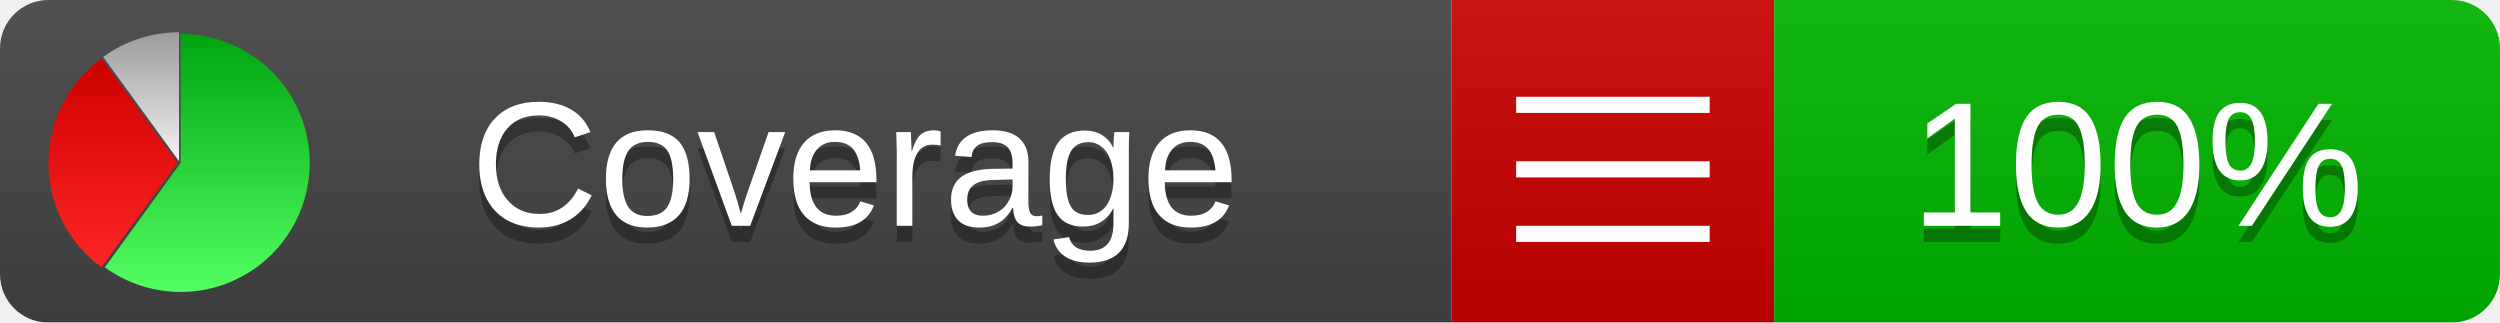
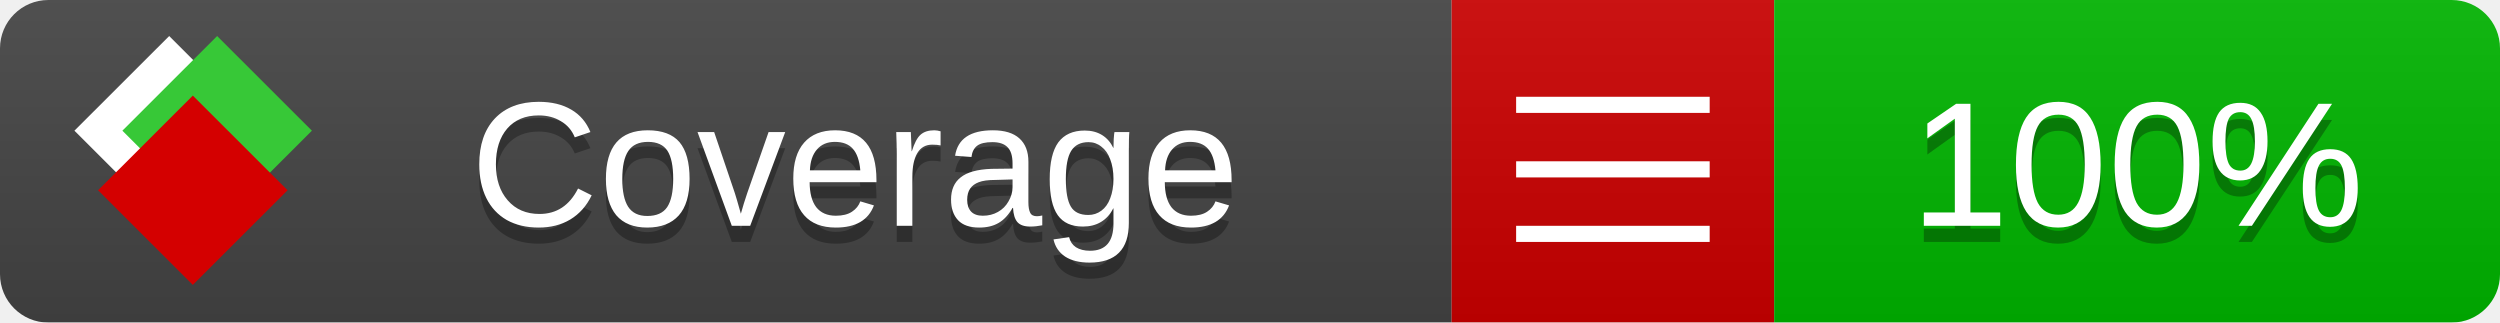
<svg xmlns="http://www.w3.org/2000/svg" xmlns:xlink="http://www.w3.org/1999/xlink" width="155" height="20">
  <style type="text/css">
          
            @keyframes fade1 {
                0% { visibility: visible; opacity: 1; }
               27% { visibility: visible; opacity: 1; }
               33% { visibility: hidden; opacity: 0; }
               60% { visibility: hidden; opacity: 0; }
               66% { visibility: hidden; opacity: 0; }
               93% { visibility: hidden; opacity: 0; }
              100% { visibility: visible; opacity: 1; }
            }
            @keyframes fade2 {
                0% { visibility: hidden; opacity: 0; }
               27% { visibility: hidden; opacity: 0; }
               33% { visibility: visible; opacity: 1; }
               60% { visibility: visible; opacity: 1; }
               66% { visibility: hidden; opacity: 0; }
               93% { visibility: hidden; opacity: 0; }
              100% { visibility: hidden; opacity: 0; }
            }
            @keyframes fade3 {
                0% { visibility: hidden; opacity: 0; }
               27% { visibility: hidden; opacity: 0; }
               33% { visibility: hidden; opacity: 0; }
               60% { visibility: hidden; opacity: 0; }
               66% { visibility: visible; opacity: 1; }
               93% { visibility: visible; opacity: 1; }
              100% { visibility: hidden; opacity: 0; }
            }
            .linecoverage {
                animation-duration: 15s;
                animation-name: fade1;
                animation-iteration-count: infinite;
            }
            .branchcoverage {
                animation-duration: 15s;
                animation-name: fade2;
                animation-iteration-count: infinite;
            }
            .methodcoverage {
                animation-duration: 15s;
                animation-name: fade3;
                animation-iteration-count: infinite;
            }
          
    </style>
  <defs>
    <linearGradient id="gradient" x2="0" y2="100%">
      <stop offset="0" stop-color="#bbb" stop-opacity=".1" />
      <stop offset="1" stop-opacity=".1" />
    </linearGradient>
-     <linearGradient id="green" x2="0" y2="100%">
-       <stop offset="0" stop-color="#00A410" />
-       <stop offset="1" stop-color="#53FF63" />
+     <linearGradient id="c">
+       <stop offset="0" stop-color="#d40000" />
+       <stop offset="1" stop-color="#ff2a2a" />
    </linearGradient>
-     <linearGradient id="red" x2="0" y2="100%">
-       <stop offset="0" stop-color="#C00" />
-       <stop offset="1" stop-color="#FF2525" />
+     <linearGradient id="a">
+       <stop offset="0" stop-color="#e0e0de" />
+       <stop offset="1" stop-color="#fff" />
    </linearGradient>
-     <linearGradient id="gray" x2="0" y2="100%">
-       <stop offset="0" stop-color="#9B9B9B" />
-       <stop offset="1" stop-color="#F3F3F3" />
+     <linearGradient id="b">
+       <stop offset="0" stop-color="#37c837" />
+       <stop offset="1" stop-color="#217821" />
    </linearGradient>
+     <linearGradient xlink:href="#a" id="e" x1="106.44" x2="69.96" y1="-11.96" y2="-46.84" gradientTransform="matrix(-.8426 -.00045 -.00045 -.8426 -94.27 -75.82)" gradientUnits="userSpaceOnUse" />
+     <linearGradient xlink:href="#b" id="f" x1="56.19" x2="77.97" y1="-23.45" y2="10.62" gradientTransform="matrix(.8426 .00045 .00045 .8426 94.27 75.82)" gradientUnits="userSpaceOnUse" />
+     <linearGradient xlink:href="#c" id="g" x1="79.98" x2="132.9" y1="10.79" y2="10.79" gradientTransform="matrix(.8426 .00045 .00045 .8426 94.27 75.82)" gradientUnits="userSpaceOnUse" />
    <mask id="mask">
      <rect width="155" height="20" rx="3" fill="#fff" />
    </mask>
-     <g id="icon">
-       <path style="fill:url(#green);" d="M205,202.5 l0,-200 a200,200 0 1,1 -117.558,361.803 z" />
-       <path style="fill:url(#red);" d="M200,202.5 l-117.558,161.803 a200,200 0 0,1 0,-323.607 z" />
-       <path style="fill:url(#gray);" d="M202.5,200 l-117.558,-161.803 a200,200 0 0,1 117.558,-38.196 z" />
+     <g id="icon" transform="matrix(.04486 0 0 .04481 -.48 -.63)">
+       <rect width="52.92" height="52.92" x="-109.72" y="-27.13" fill="url(#e)" transform="rotate(-135)" />
+       <rect width="52.92" height="52.92" x="70.19" y="-39.18" fill="url(#f)" transform="rotate(45)" />
+       <rect width="52.92" height="52.92" x="80.05" y="-15.74" fill="url(#g)" transform="rotate(45)" />
    </g>
  </defs>
  <g mask="url(#mask)">
    <rect x="0" y="0" width="90" height="20" fill="#444" />
    <rect x="90" y="0" width="20" height="20" fill="#c00" />
    <rect x="110" y="0" width="45" height="20" fill="#00B600" />
    <rect x="0" y="0" width="155" height="20" fill="url(#gradient)" />
  </g>
  <g>
    <path class="" stroke="#fff" d="M94 6.5 h12 M94 10.5 h12 M94 14.5 h12" />
  </g>
  <g fill="#fff" text-anchor="middle" font-family="Verdana,Arial,Geneva,sans-serif" font-size="11">
    <a xlink:href="https://github.com/danielpalme/ReportGenerator" target="_top">
-       <use xlink:href="#icon" transform="translate(3,2) scale(.04)" />
+       <use xlink:href="#icon" transform="translate(3,1) scale(3.5)" />
    </a>
    <text x="53" y="15" fill="#010101" fill-opacity=".3">Coverage</text>
    <text x="53" y="14" fill="#fff">Coverage</text>
    <text class="" x="132.5" y="15" fill="#010101" fill-opacity=".3">100%</text>
    <text class="" x="132.5" y="14">100%</text>
  </g>
  <g>
    <rect class="" x="90" y="0" width="65" height="20" fill-opacity="0" />
  </g>
</svg>
